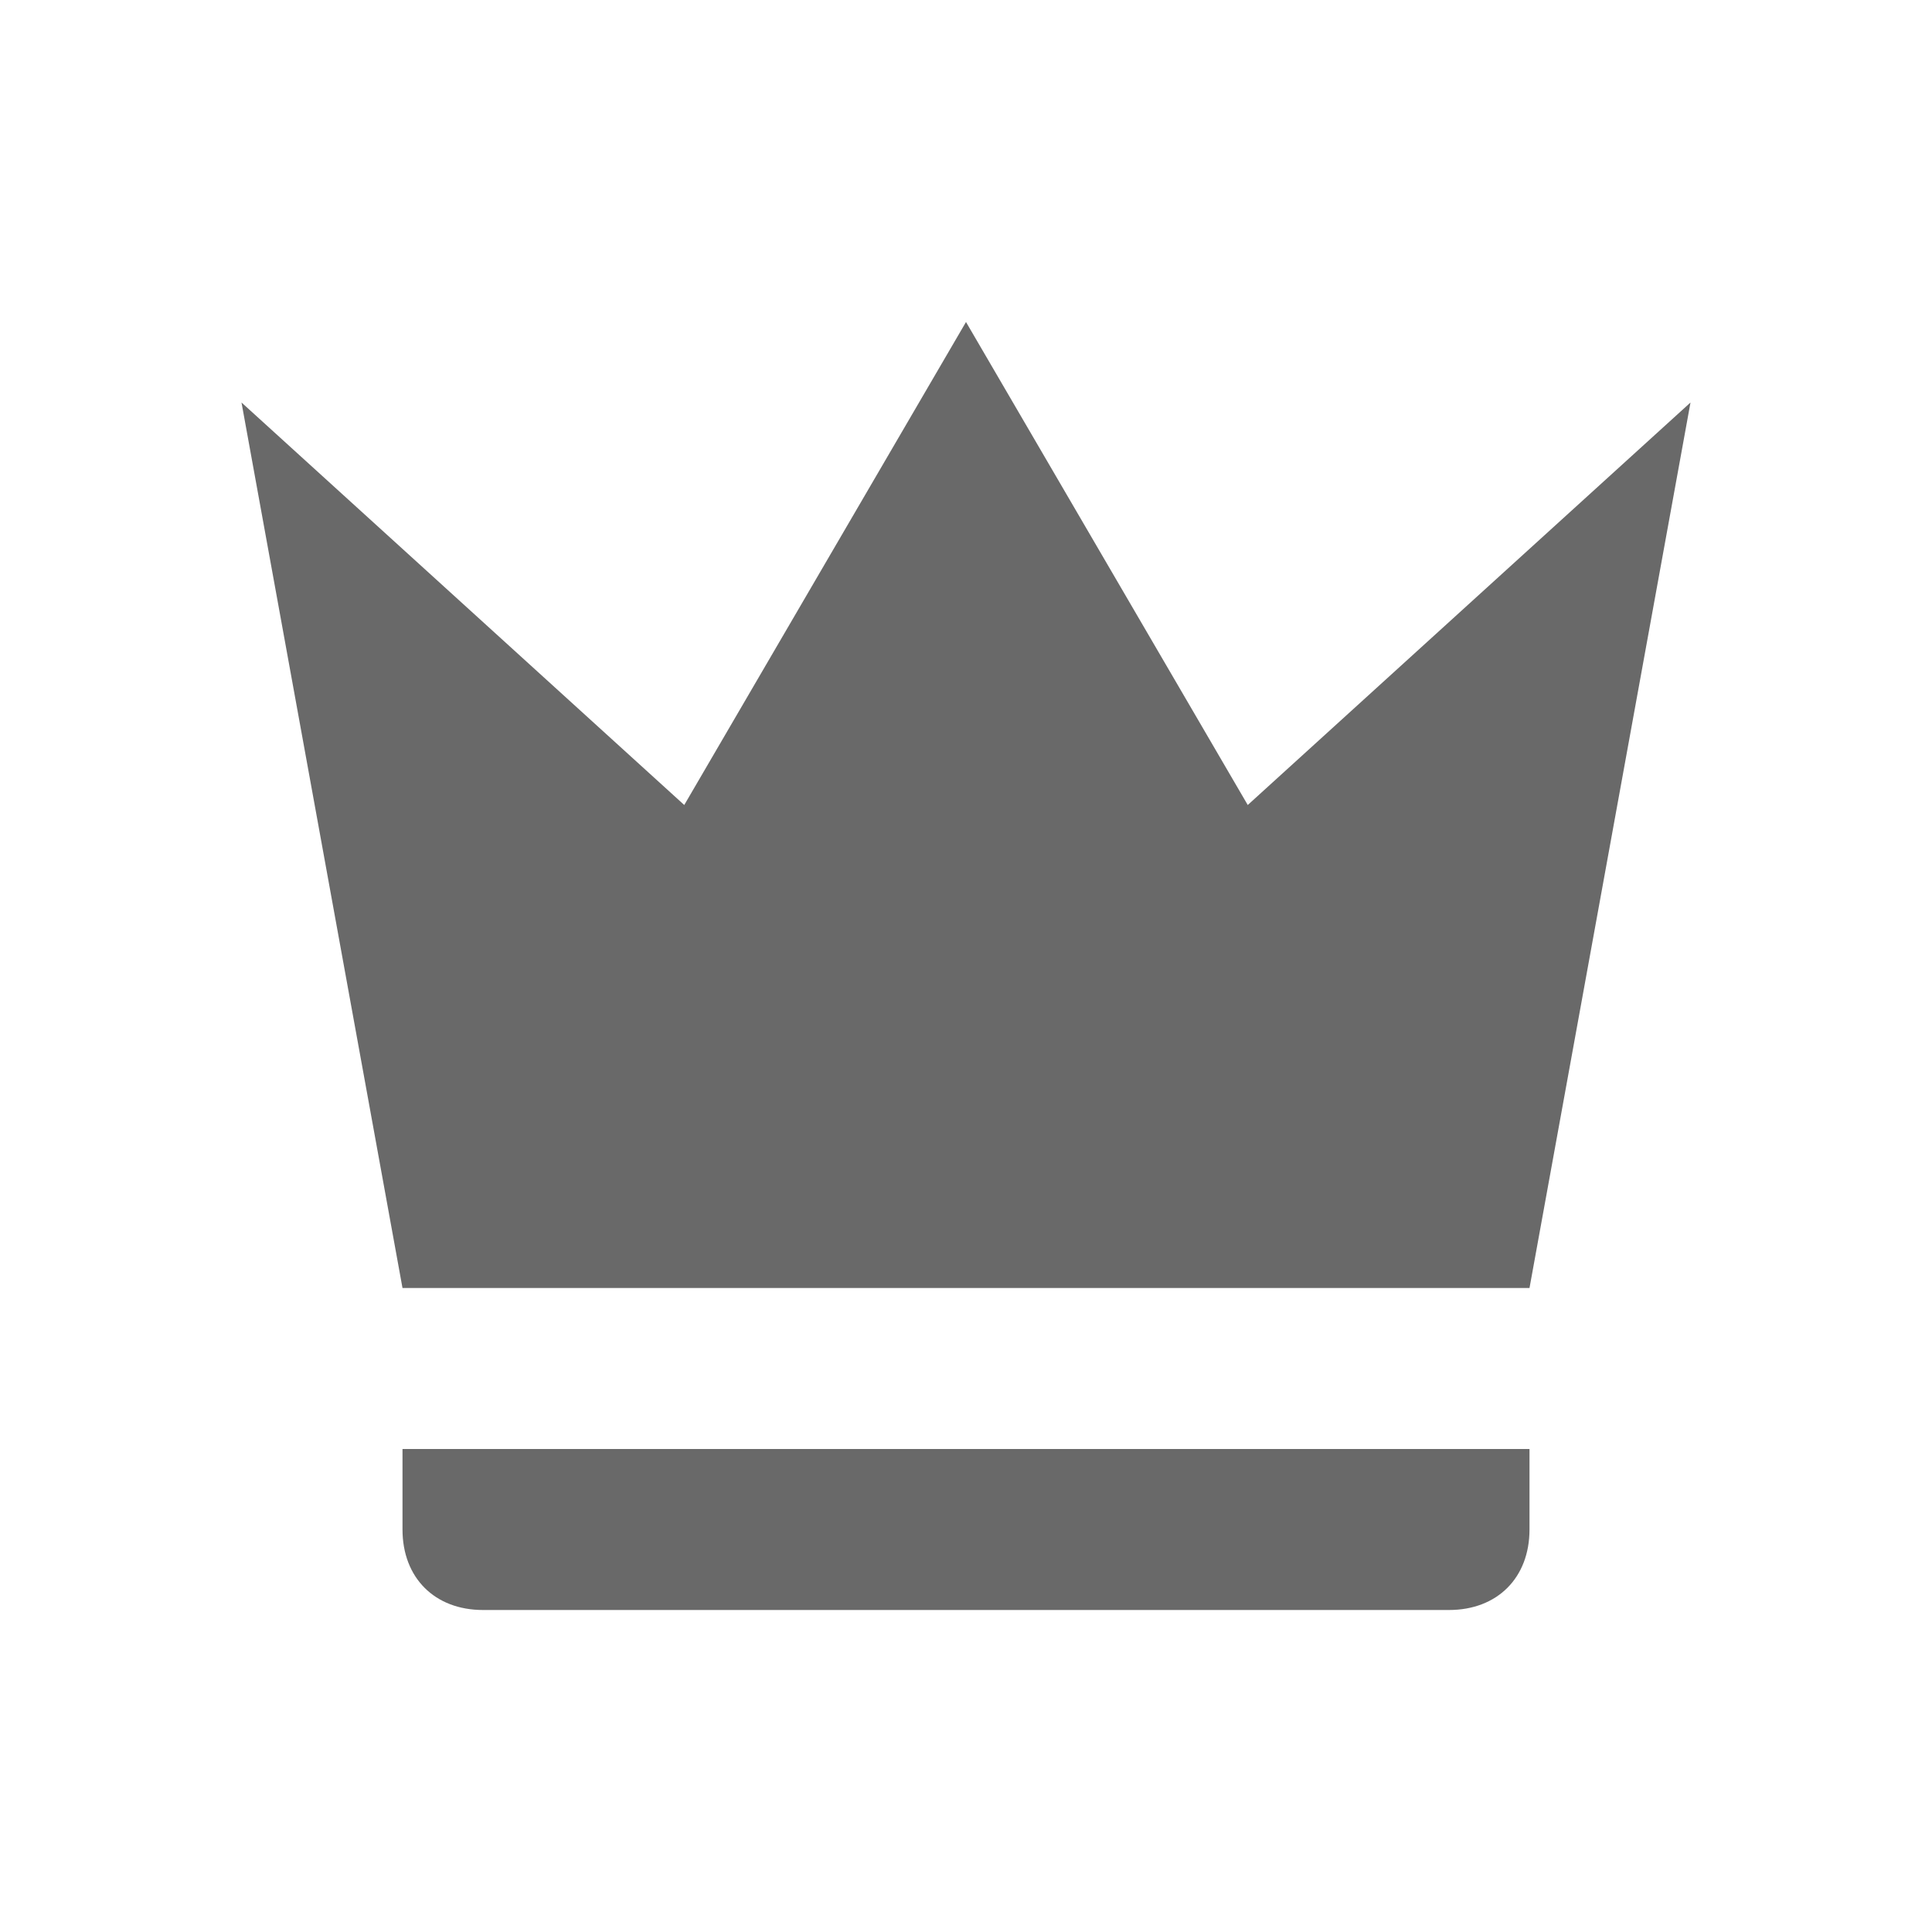
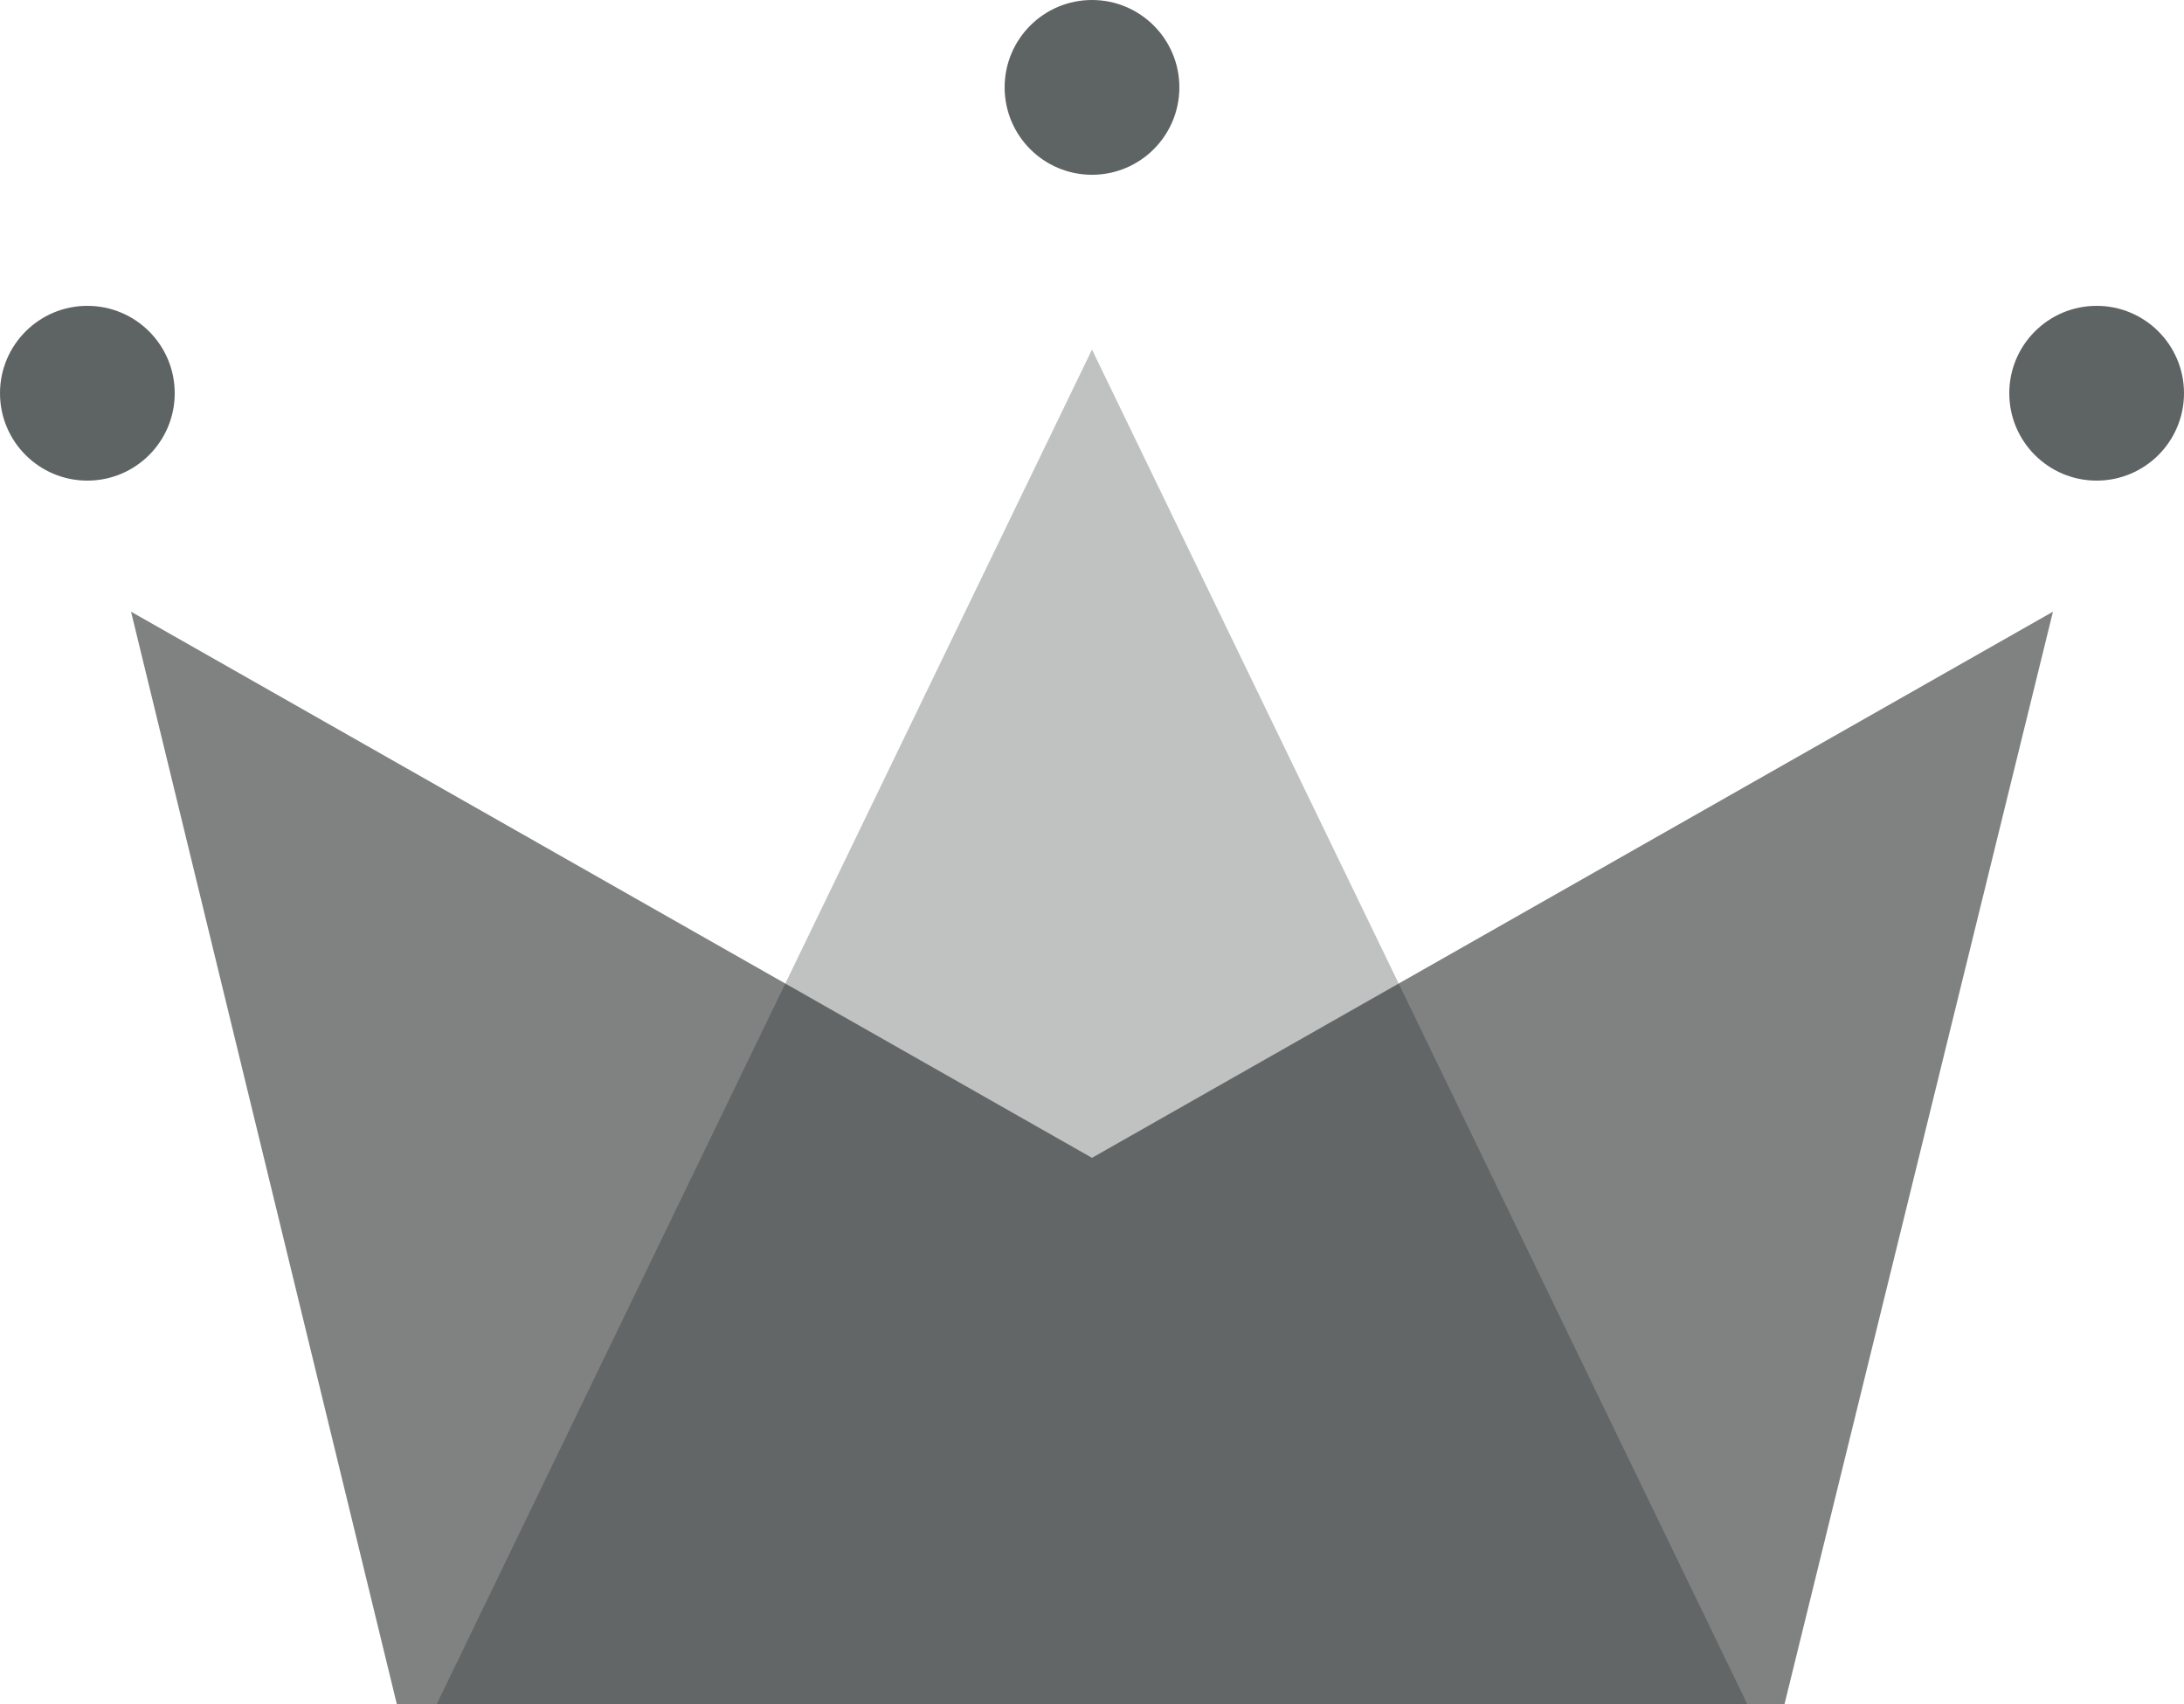
- <svg xmlns="http://www.w3.org/2000/svg" width="32" height="32" viewBox="0 0 24 24">
-   <path fill="dimgray" d="M5 16L3 5l5.5 5L12 4l3.5 6L21 5l-2 11H5m14 3c0 .6-.4 1-1 1H6c-.6 0-1-.4-1-1v-1h14v1Z" />
+ <svg xmlns="http://www.w3.org/2000/svg" width="50px" height="39px" viewBox="0 0 50 39" version="1.1">
+   <g id="WiP" stroke="none" stroke-width="1" fill="none" fill-rule="evenodd">
+     <g id="Artboard" transform="translate(-90, -38)">
+       <g id="Group" transform="translate(90, 38)">
+         <polygon id="Rectangle" fill="#808282" points="3 14 25 26.5 47 14 40.855 39 9.084 39" />
+         <polygon id="Triangle" fill-opacity="0.263" fill="#101A1A" points="25 8 40 39 10 39" />
+         <circle id="Oval" fill="#5E6363" cx="2" cy="9" r="2" />
+         <circle id="Oval" fill="#5E6363" cx="25" cy="2" r="2" />
+         <circle id="Oval" fill="#5E6363" cx="48" cy="9" r="2" />
+       </g>
+     </g>
+   </g>
</svg>
